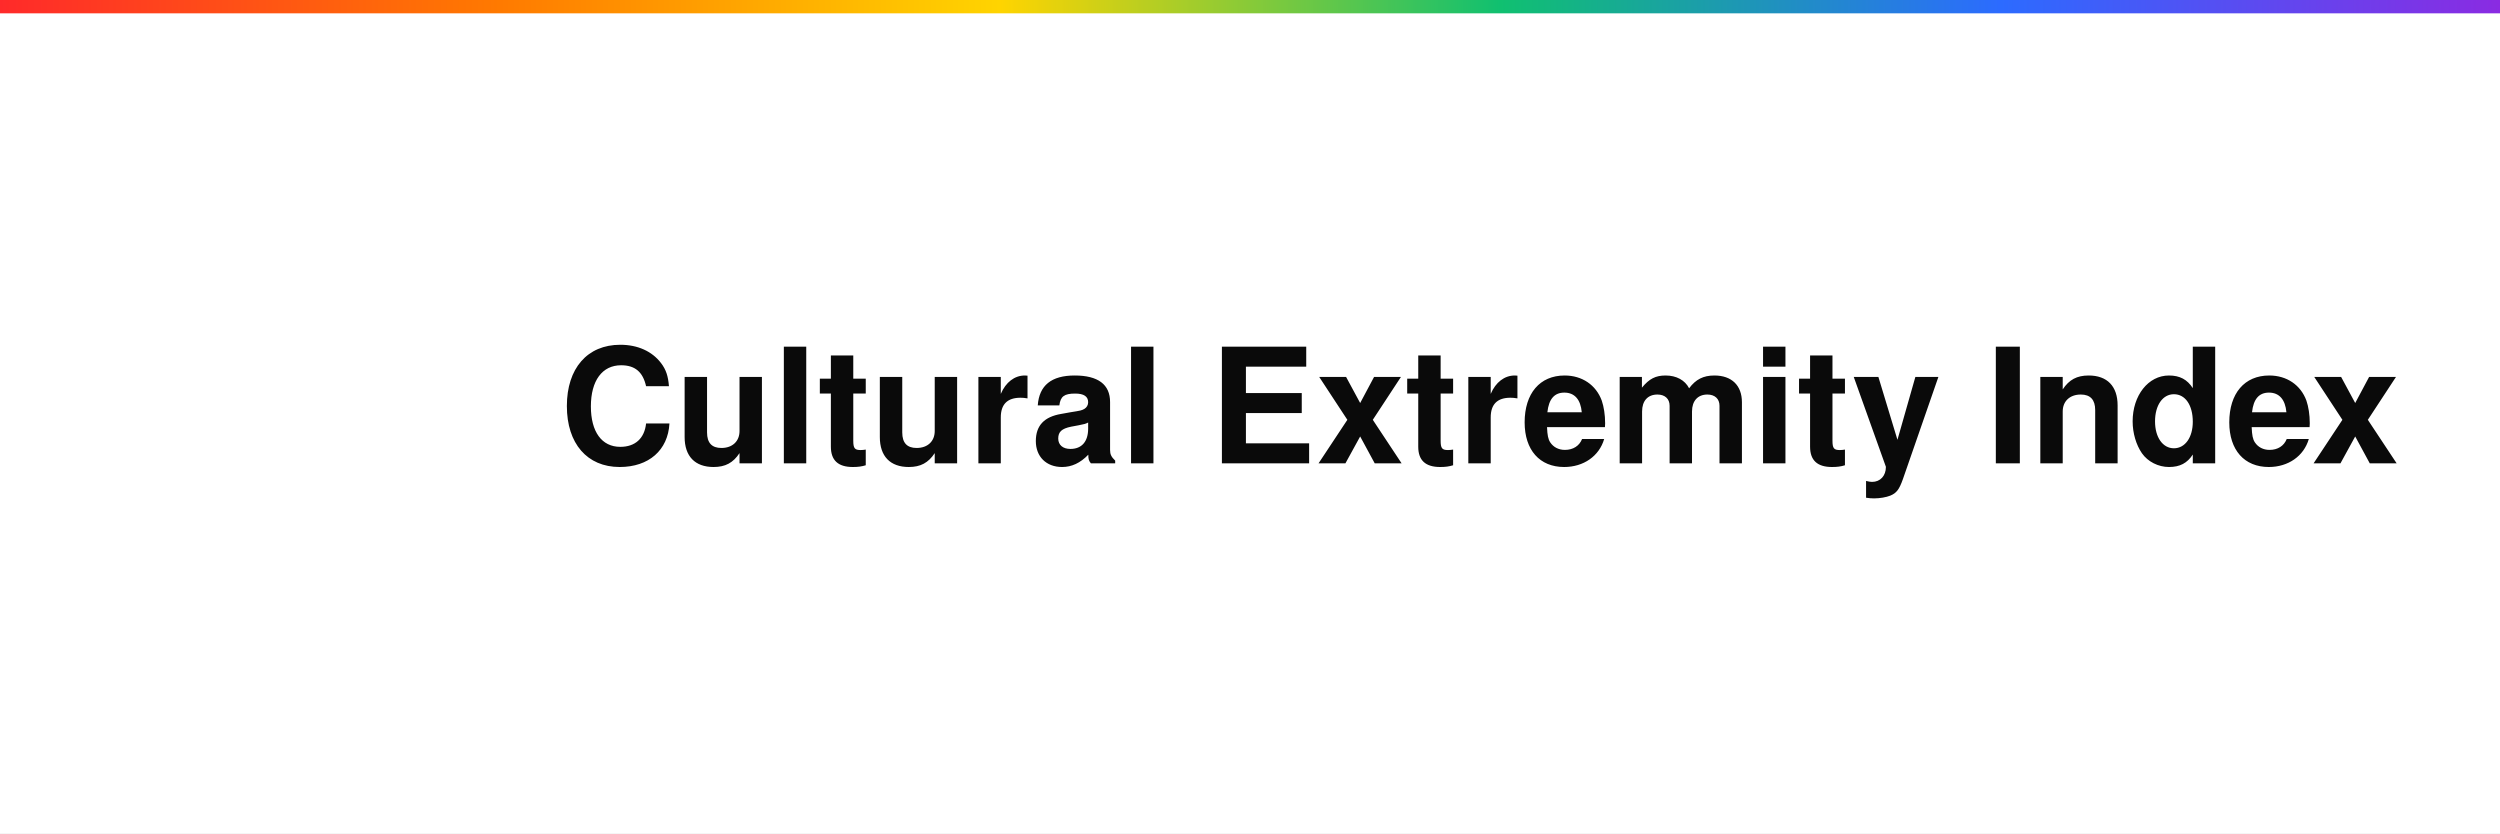
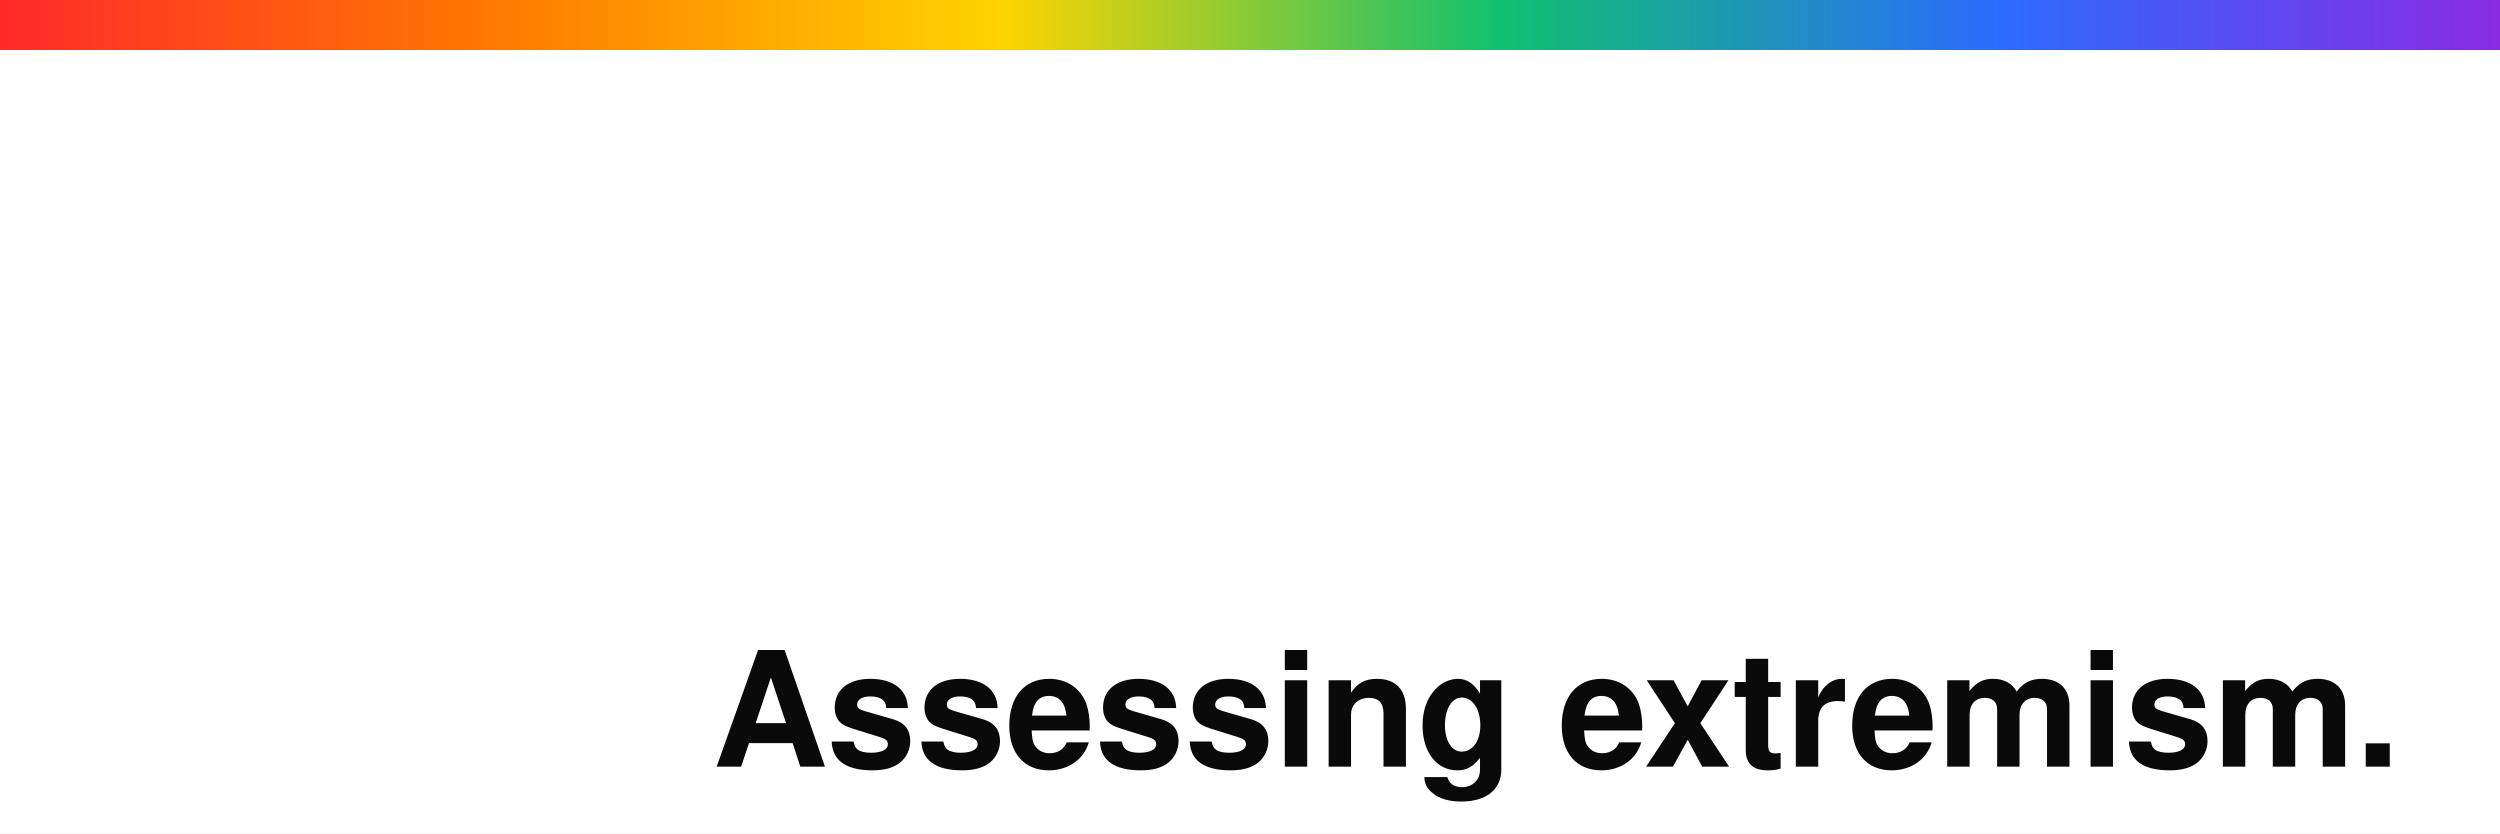
<svg xmlns="http://www.w3.org/2000/svg" viewBox="0 0 1500 500" width="1500" height="500">
  <rect width="1500" height="500" fill="#ffffff" />
  <defs>
    <linearGradient id="rainbow" x1="0" y1="0" x2="1500" y2="0" gradientUnits="userSpaceOnUse">
      <stop offset="0" stop-color="#ff2a2a" />
      <stop offset="0.2" stop-color="#ff7a00" />
      <stop offset="0.4" stop-color="#ffd400" />
      <stop offset="0.6" stop-color="#10c070" />
      <stop offset="0.8" stop-color="#2c6bff" />
      <stop offset="1.0" stop-color="#8a2be2" />
    </linearGradient>
  </defs>
-   <rect width="1500" height="8" fill="url(#rainbow)" />
-   <text x="1440" y="278" text-anchor="end" font-family="Helvetica Neue, Helvetica, Arial, sans-serif" font-size="96" font-weight="700" fill="#0a0a0a">Cultural Extremity Index</text>
+   <rect width="1500" height="30" fill="url(#rainbow)" />
+   <text x="1440" y="460" text-anchor="end" font-family="Helvetica Neue, Helvetica, Arial, sans-serif" font-size="96" font-weight="700" fill="#0a0a0a">Assessing extremism.</text>
</svg>
